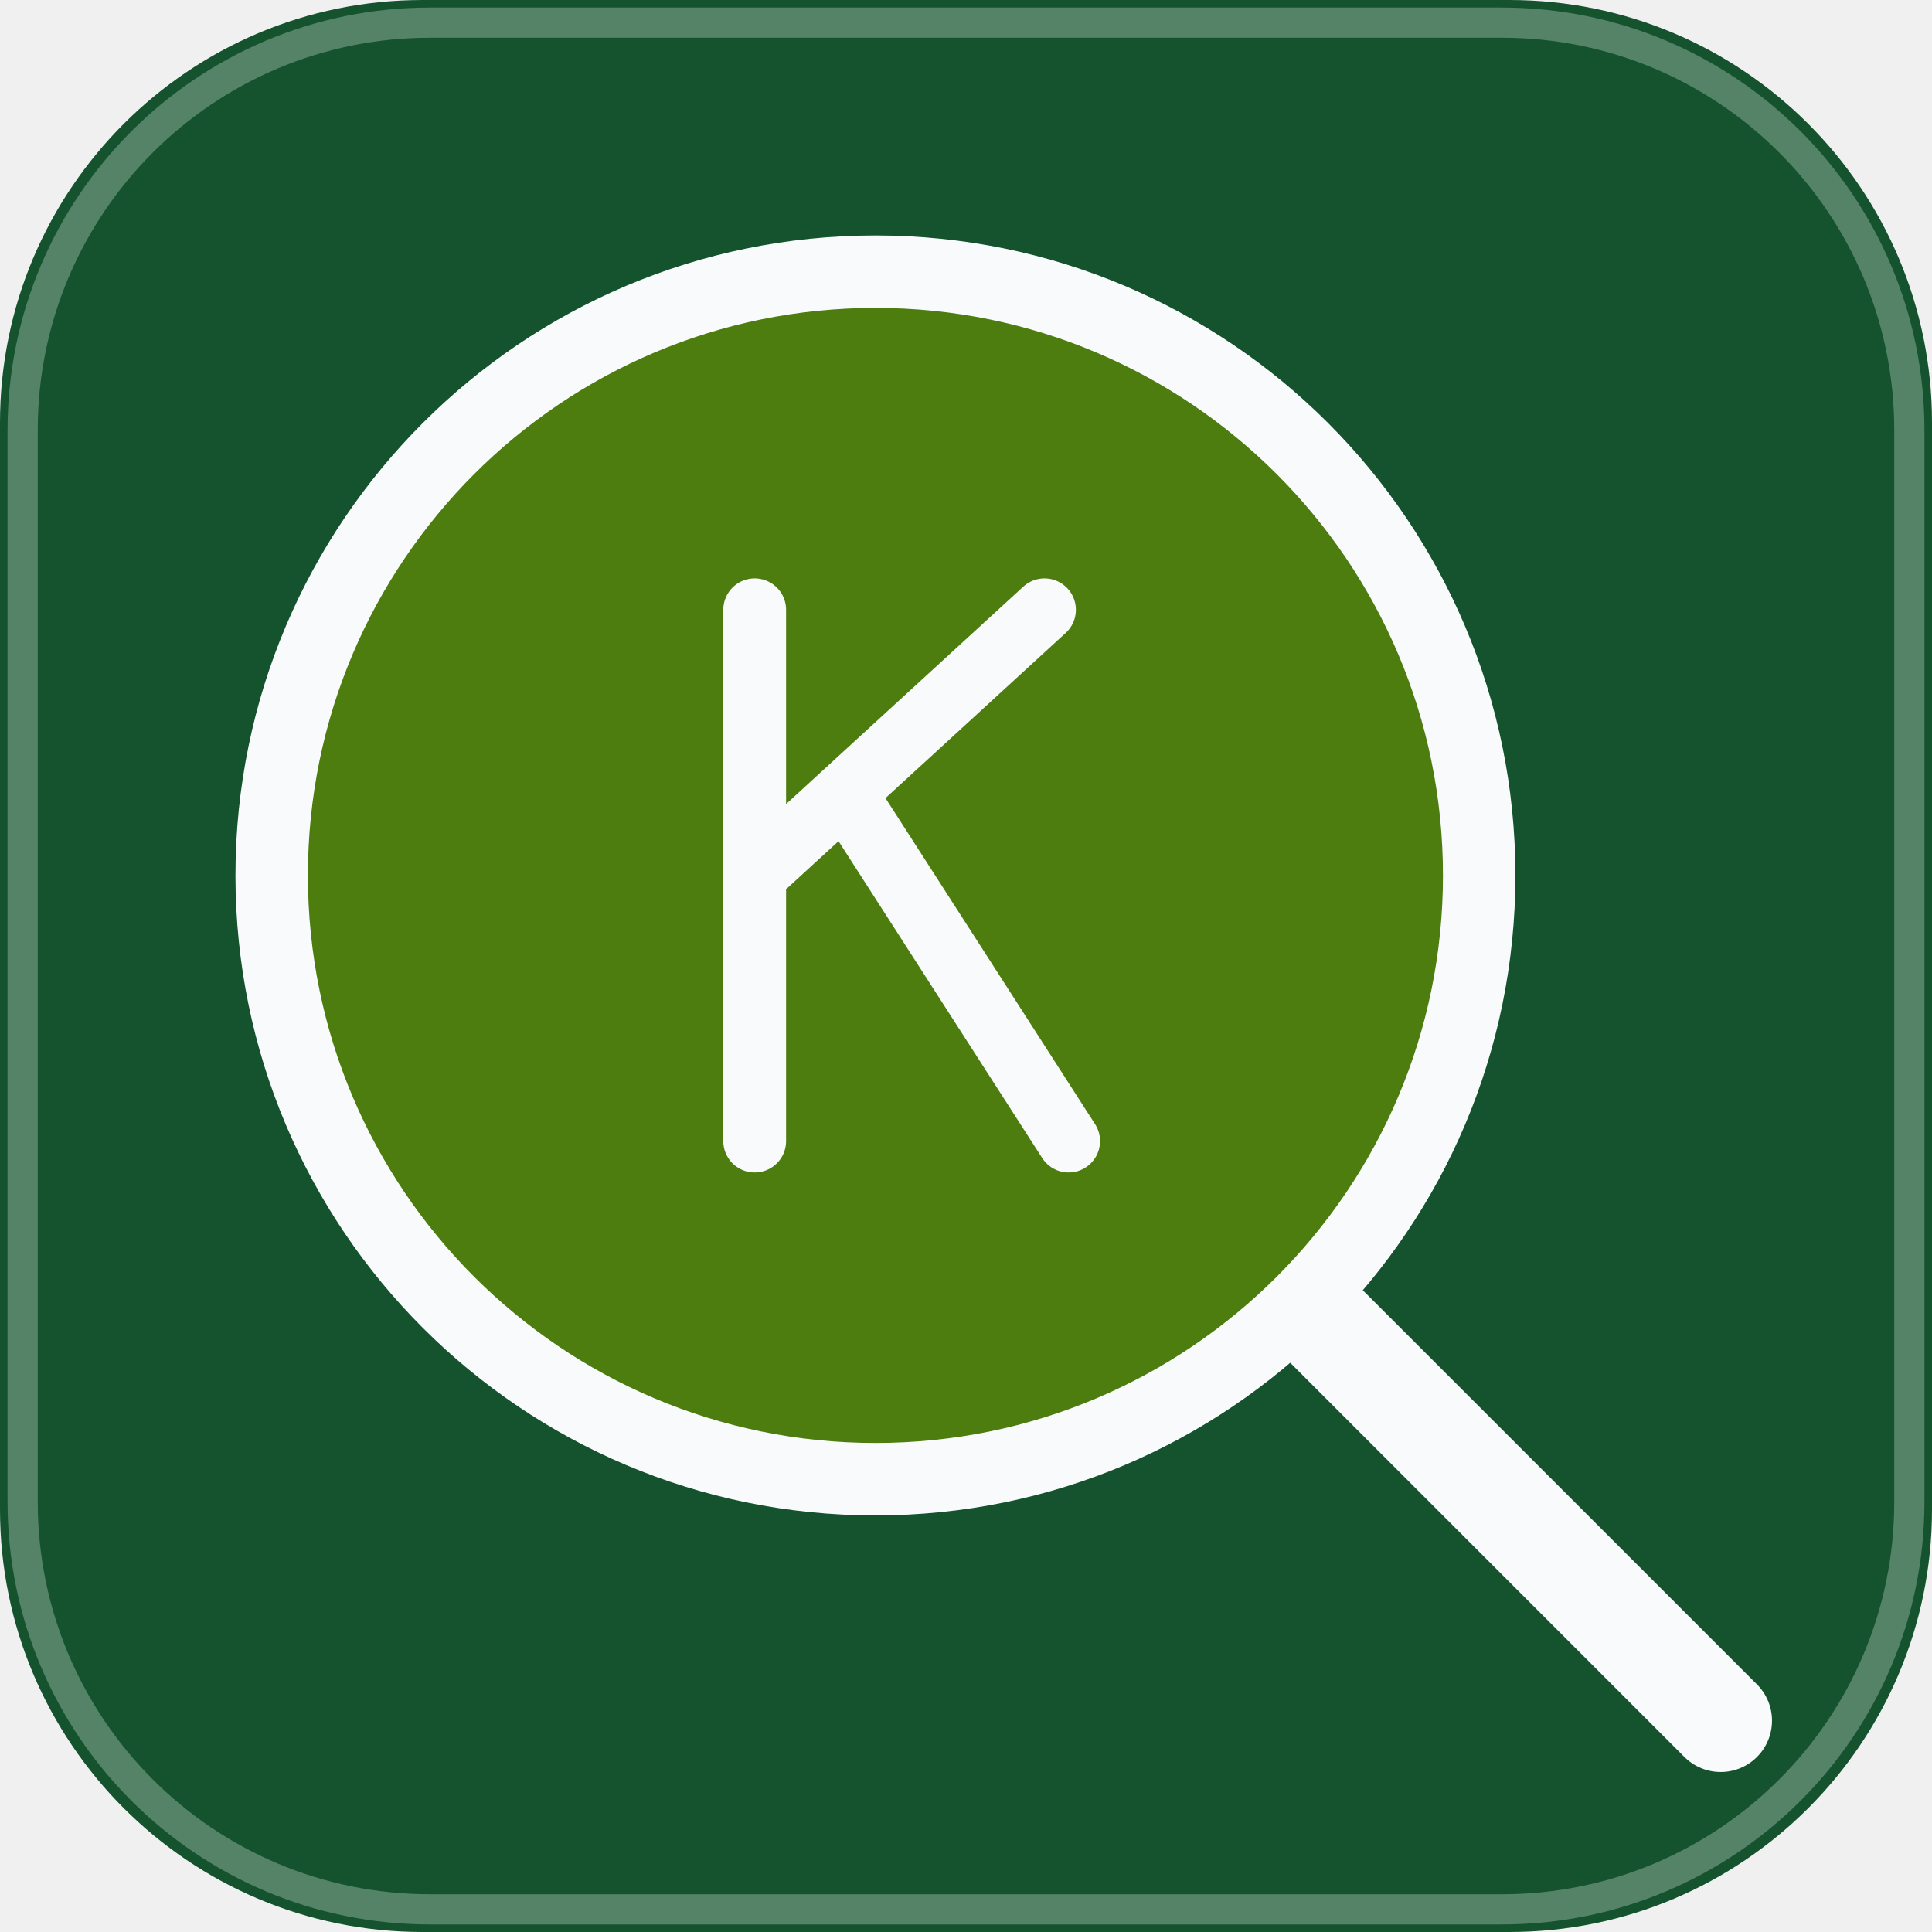
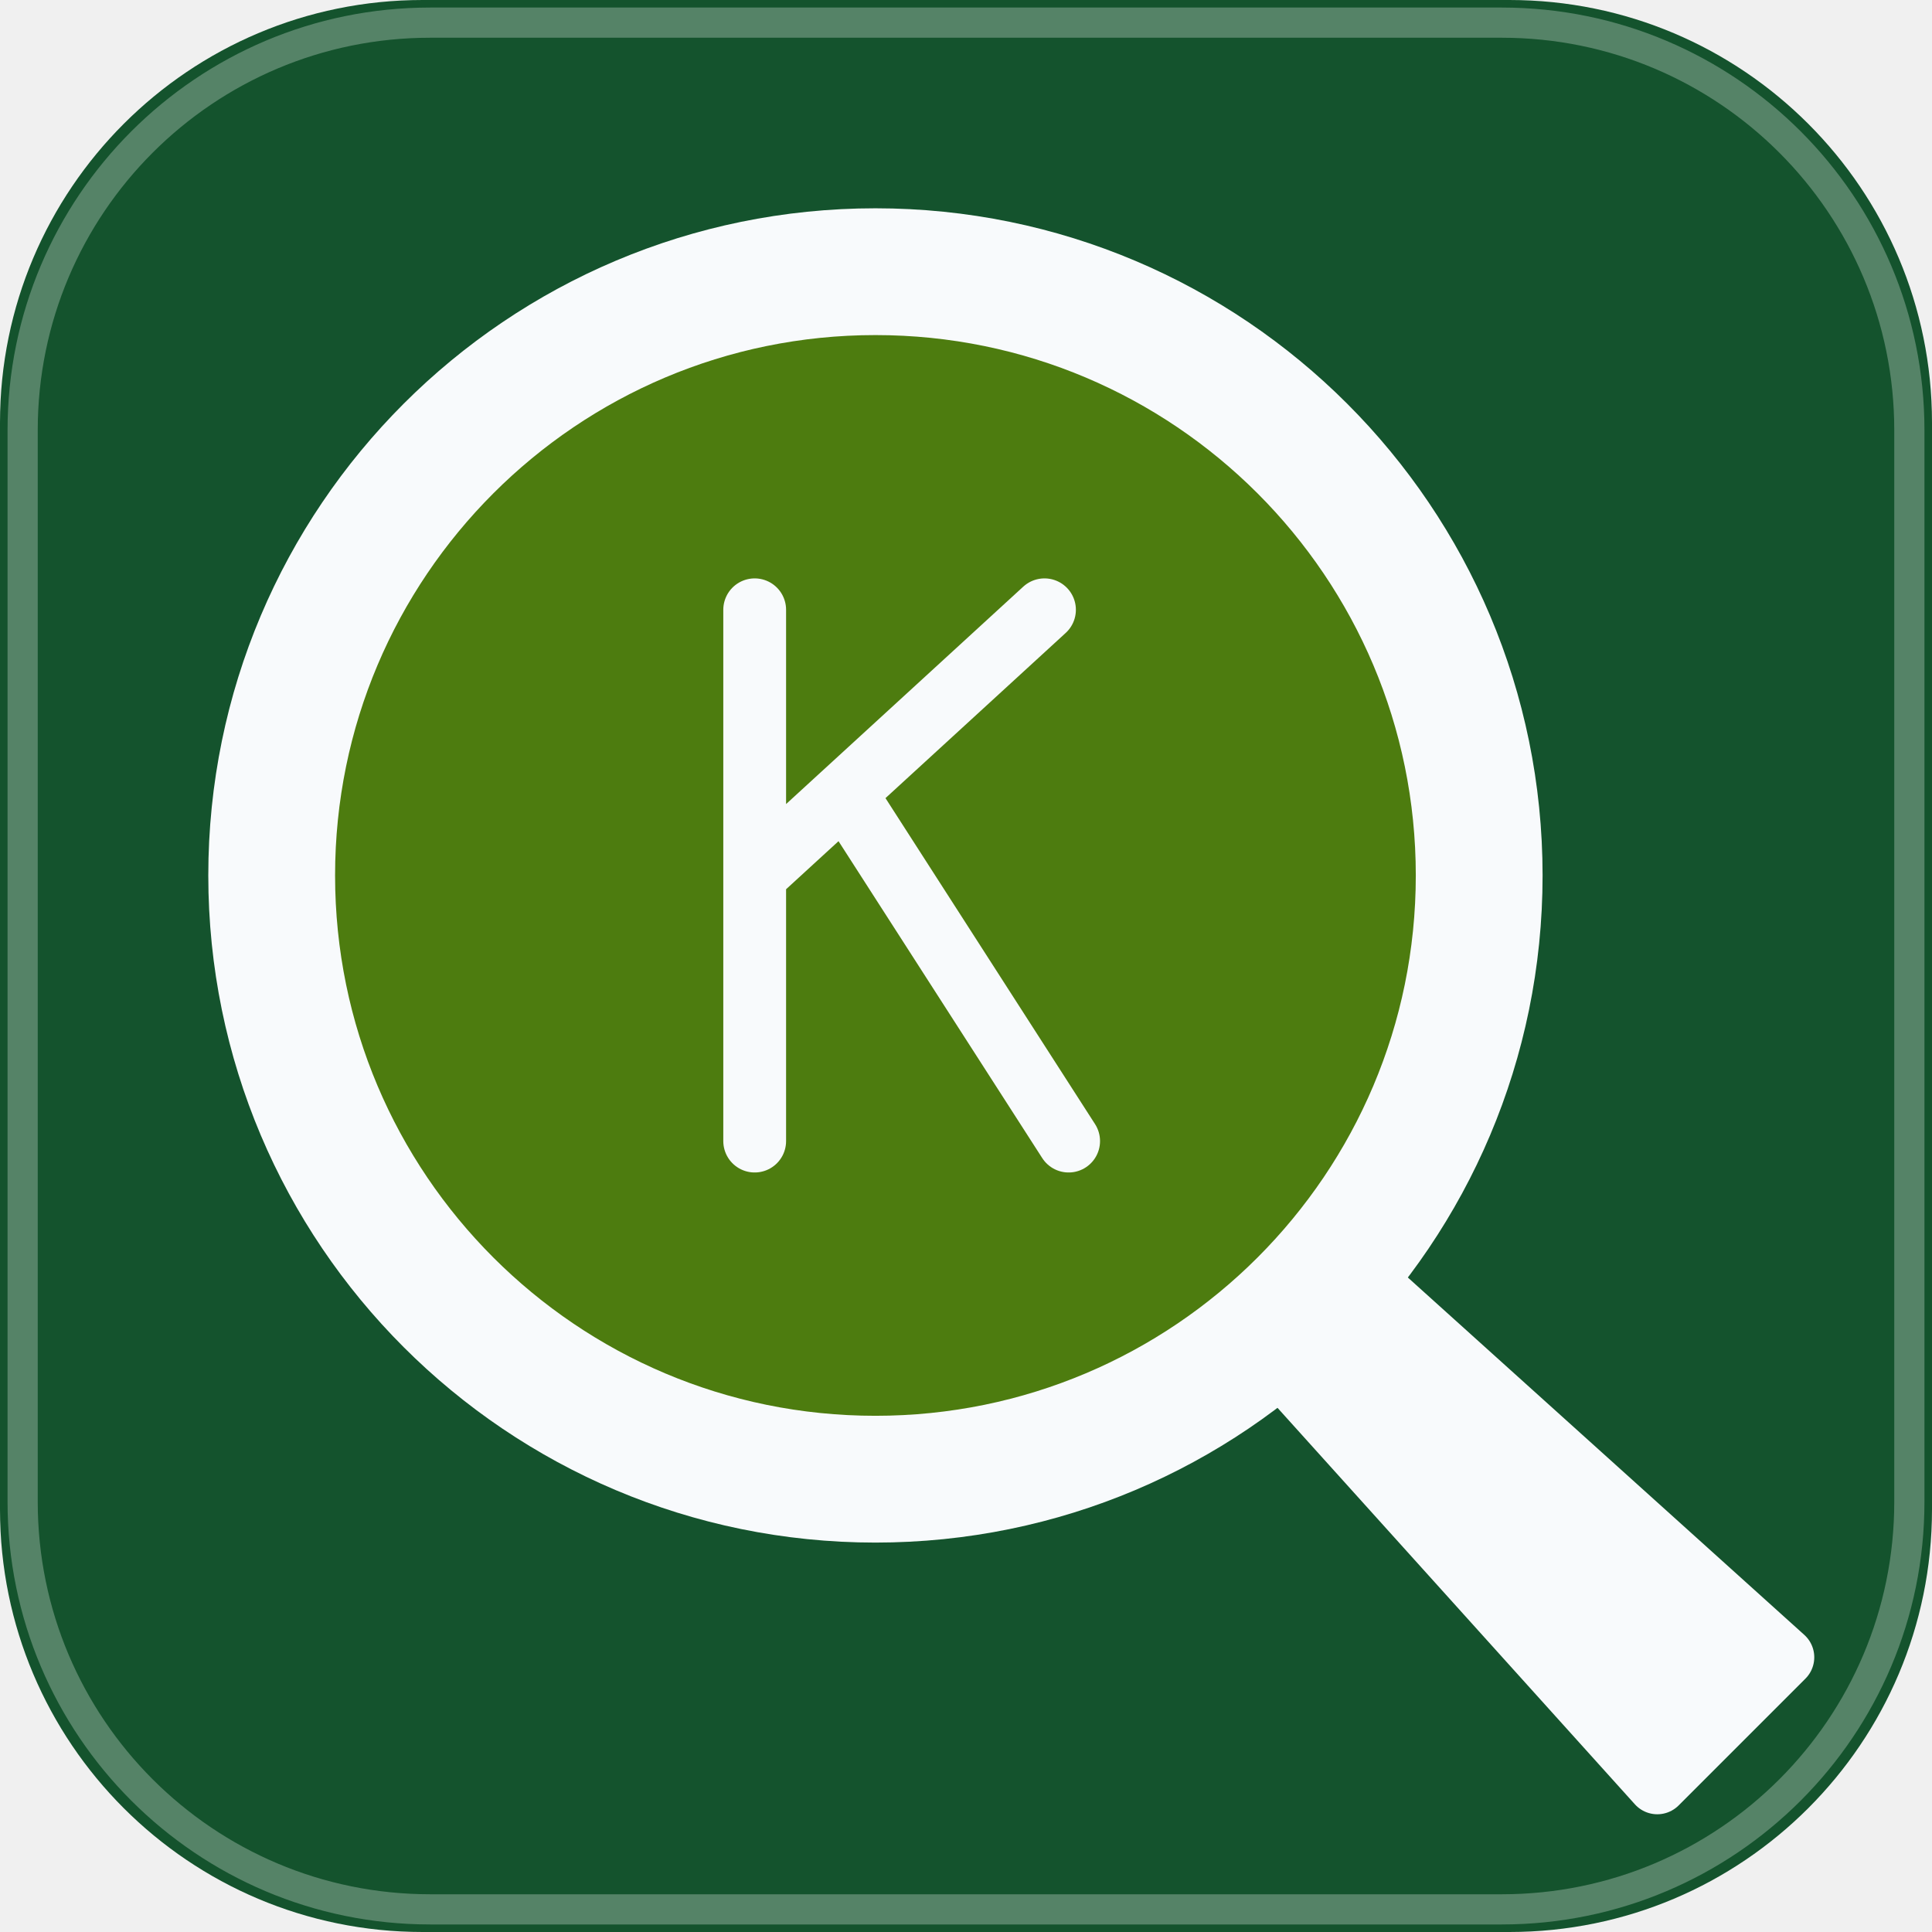
<svg xmlns="http://www.w3.org/2000/svg" viewBox="0 0 64 64" role="img" aria-label="Lysine Modification Explorer">
  <rect width="64" height="64" rx="14" fill="#14532d" />
  <rect x=".75" y=".75" width="62.5" height="62.5" rx="13.5" fill="none" stroke="#fff" stroke-opacity=".28" stroke-width="1" />
  <circle cx="29" cy="29" r="20" fill="#4d7c0f" />
-   <circle cx="29" cy="29" r="20" fill="none" stroke="#f8fafc" stroke-width="2.4" />
-   <path d="M44,44L57,57" stroke="#f8fafc" stroke-width="3.4" stroke-linecap="round" />
+   <circle cx="29" cy="29" r="20" fill="none" stroke="#f8fafc" stroke-width="4.2" />
+   <path d="M44.9,42.1L59.1,54.9L54.9,59.1L42.1,44.9Z" fill="#f8fafc" stroke="#f8fafc" stroke-width="2" stroke-linejoin="round" />
  <path transform="translate(29 29) scale(.8) translate(-29 -29)" d="M24,18V40M36,18L24,29M28,26L37,40" fill="none" stroke="#f8fafc" stroke-width="2.6" stroke-linecap="round" stroke-linejoin="round" />
</svg>
